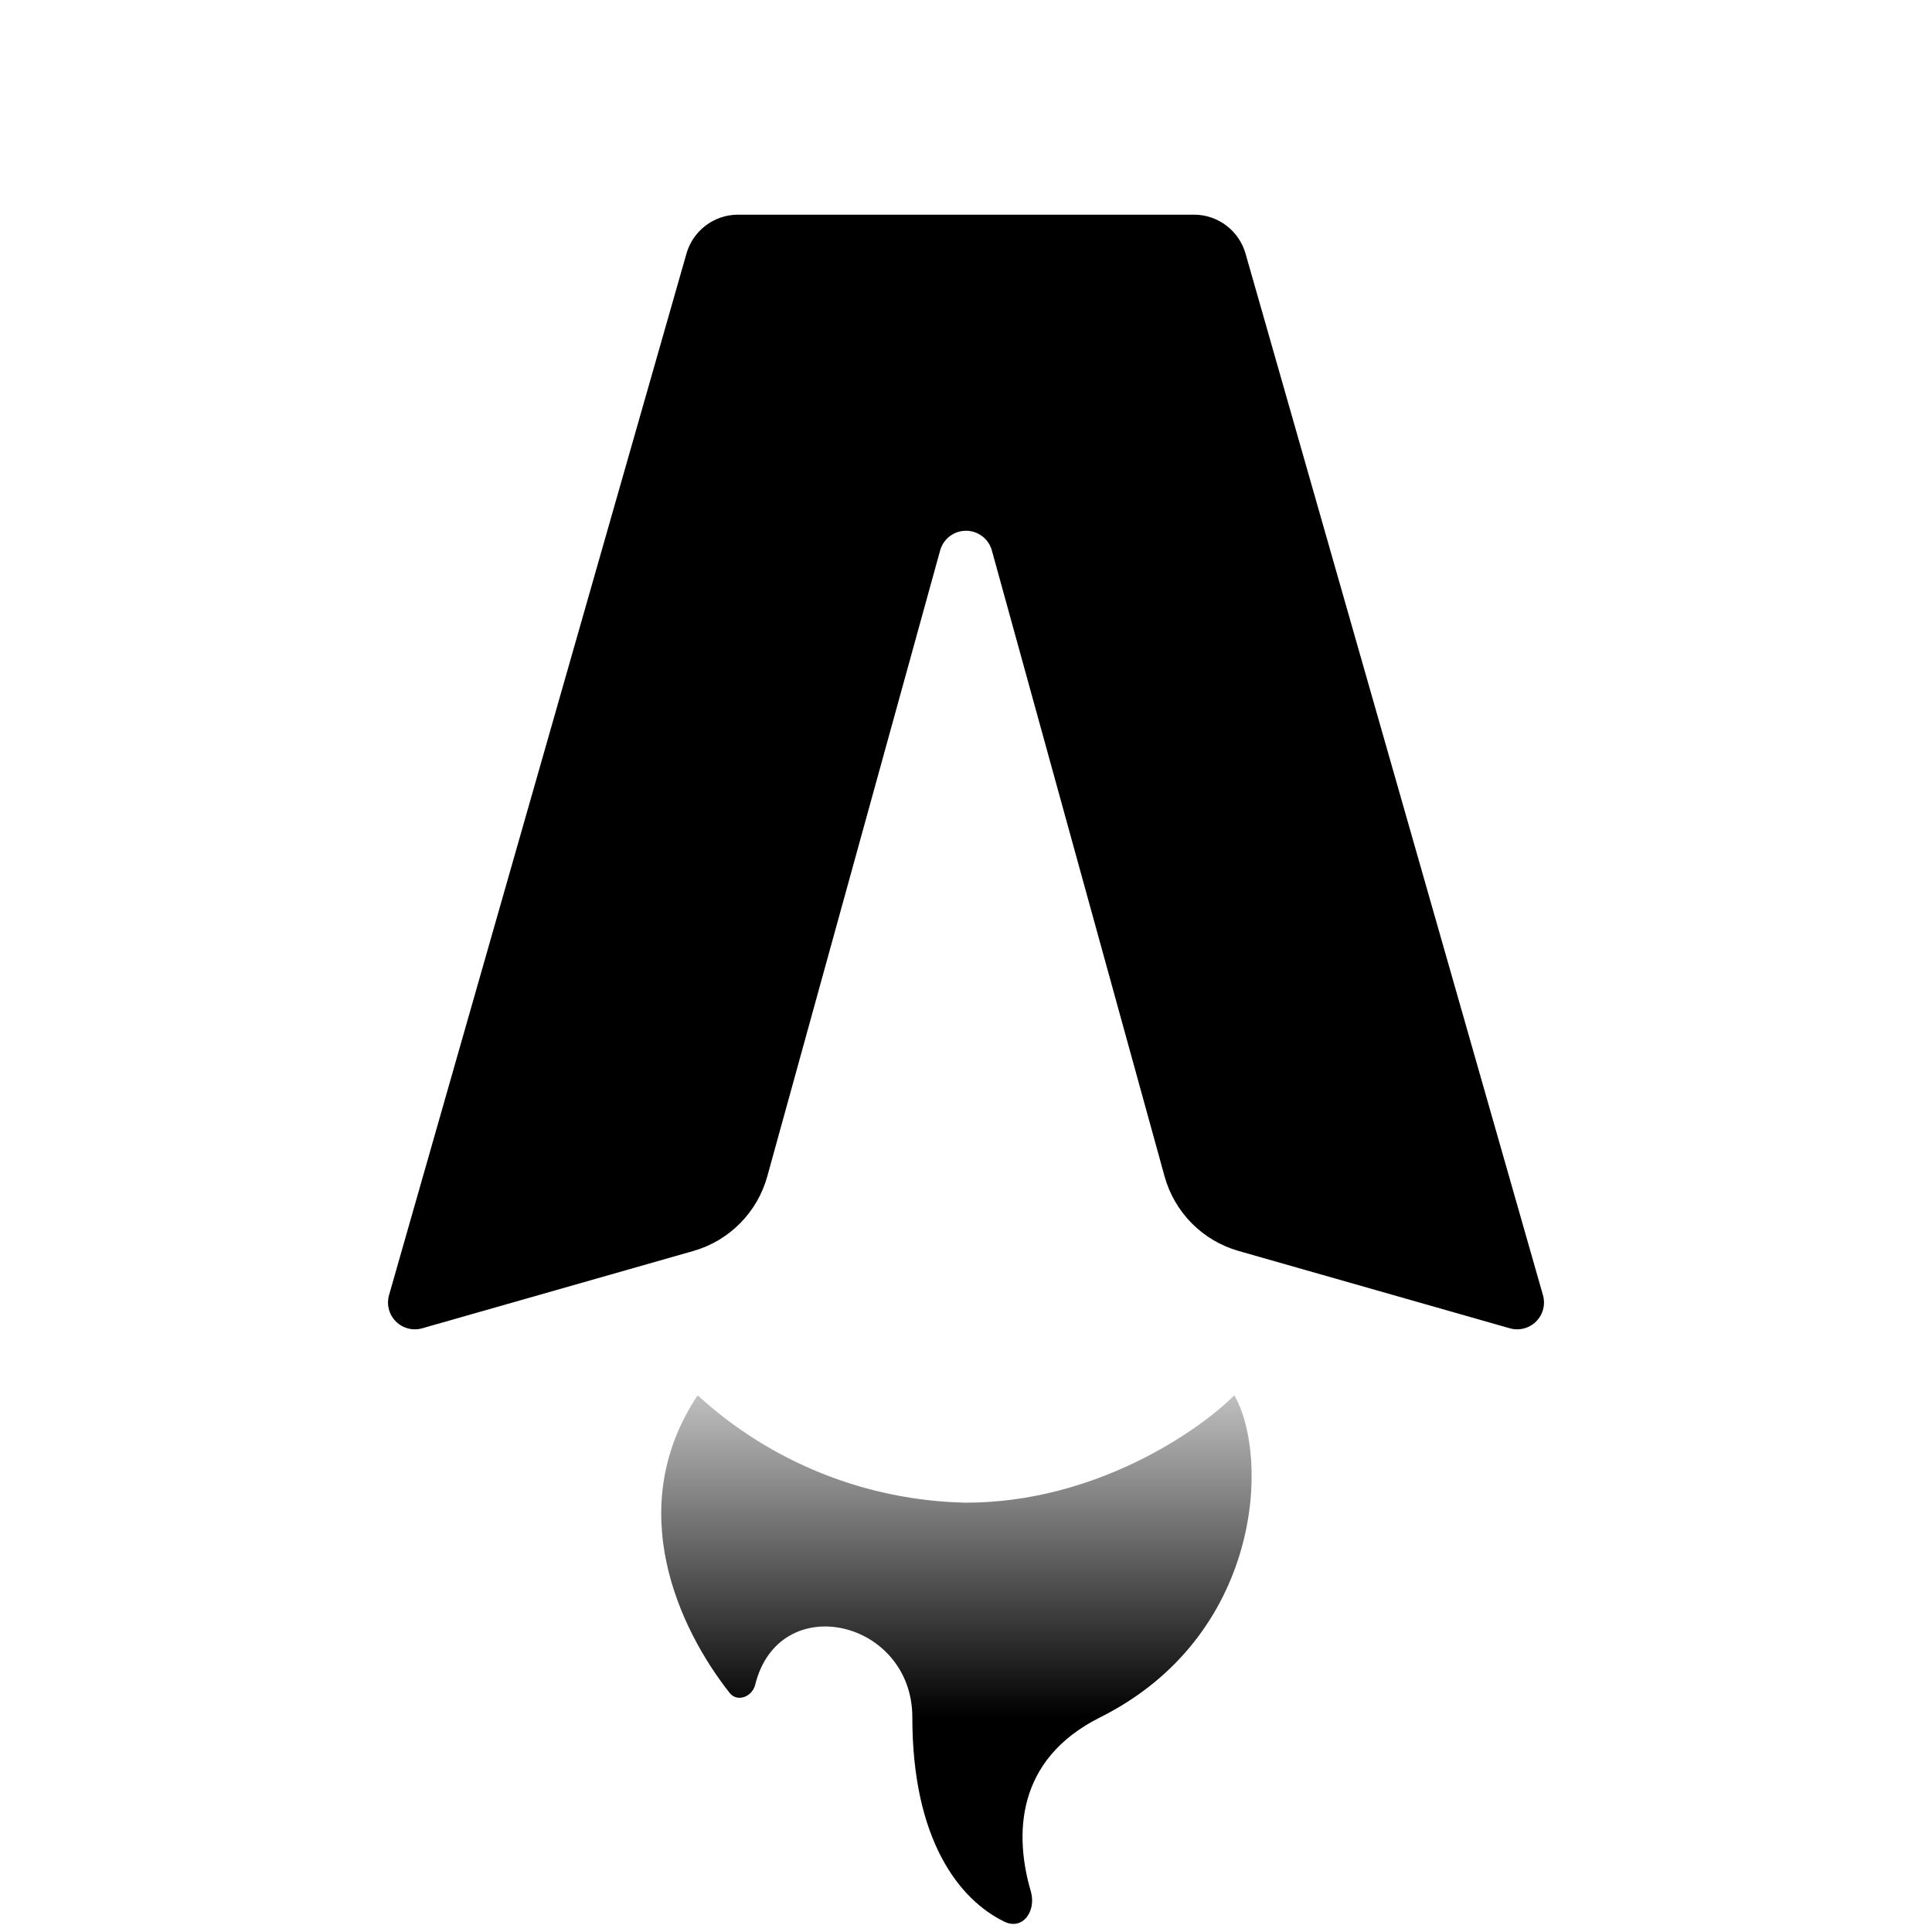
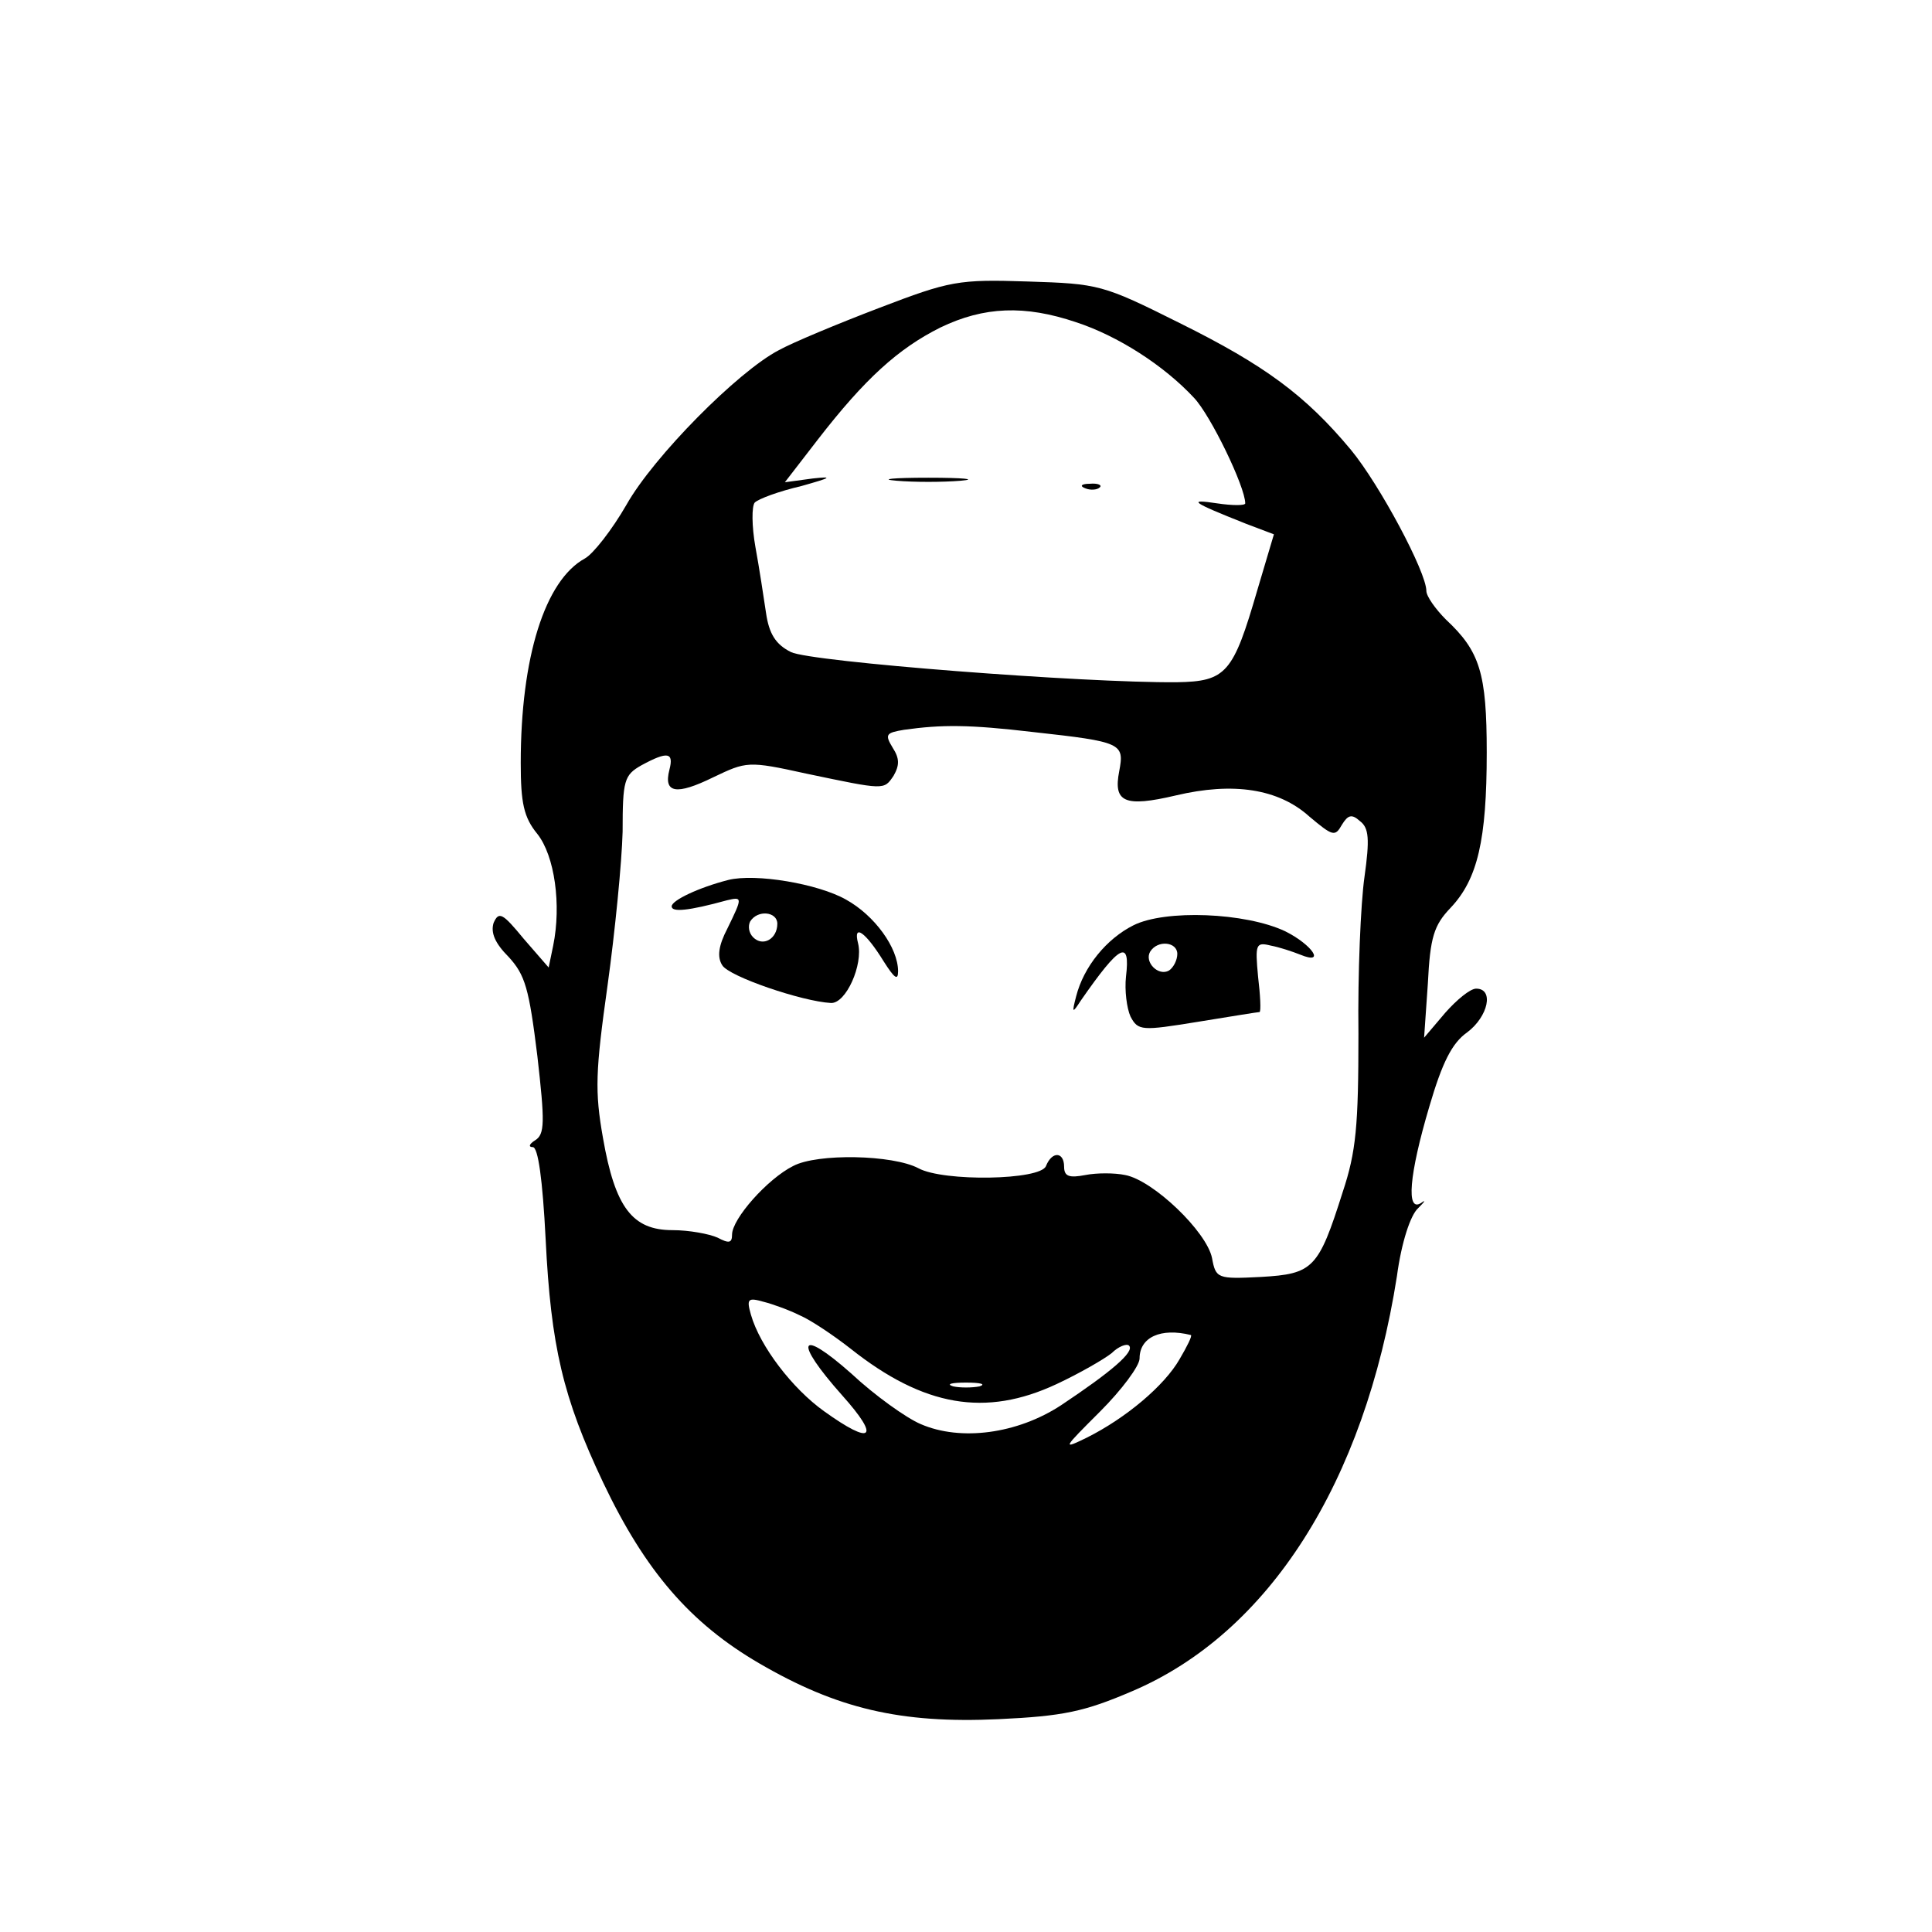
- <svg xmlns="http://www.w3.org/2000/svg" fill="none" viewBox="0 0 36 36">
-   <path fill="#000" d="M22.25 4h-8.5a1 1 0 0 0-.96.73l-5.54 19.4a.5.5 0 0 0 .62.62l5.05-1.44a2 2 0 0 0 1.38-1.4l3.22-11.66a.5.5 0 0 1 .96 0l3.22 11.67a2 2 0 0 0 1.38 1.39l5.05 1.44a.5.5 0 0 0 .62-.62l-5.54-19.4a1 1 0 0 0-.96-.73Z" />
-   <path fill="url(#gradient)" d="M18 28a7.63 7.63 0 0 1-5-2c-1.4 2.1-.35 4.35.6 5.55.14.17.41.07.47-.15.44-1.8 2.93-1.22 2.93.6 0 2.28.87 3.4 1.72 3.81.34.16.59-.2.49-.56-.31-1.05-.29-2.46 1.29-3.25 3-1.5 3.17-4.83 2.5-6-.67.67-2.6 2-5 2Z" />
-   <defs>
-     <linearGradient id="gradient" x1="16" x2="16" y1="32" y2="24" gradientUnits="userSpaceOnUse">
-       <stop stop-color="#000" />
-       <stop offset="1" stop-color="#000" stop-opacity="0" />
-     </linearGradient>
-   </defs>
-   <style>
-     @media (prefers-color-scheme:dark){:root{filter:invert(100%)}}
-   </style>
+ <svg xmlns="http://www.w3.org/2000/svg" version="1.0" width="256pt" height="256pt" viewBox="0 0 256 256" preserveAspectRatio="xMidYMid meet">
+   <g transform="translate(0,256) scale(0.1,-0.1)" fill="#000000" stroke="none">
+     <path d="M1165 2152 c-55 -21 -115 -46 -133 -56 -54 -28 -166 -141 -202 -205 -19 -33 -44 -65 -55 -71 -53 -29 -85 -131 -85 -271 0 -53 4 -72 22 -94 23 -29 32 -94 21 -148 l-6 -29 -33 38 c-28 34 -33 37 -40 21 -4 -13 2 -27 20 -45 22 -24 27 -42 38 -131 10 -88 10 -104 -3 -112 -8 -5 -9 -9 -3 -9 7 0 13 -43 17 -122 7 -142 23 -210 76 -322 56 -118 116 -187 207 -240 103 -60 187 -80 317 -74 86 4 114 10 177 37 181 77 308 276 351 550 6 45 18 81 28 90 9 9 11 12 4 7 -20 -13 -16 37 11 128 17 58 30 84 50 98 28 21 36 58 12 58 -8 0 -26 -15 -41 -32 l-28 -33 5 72 c3 61 8 77 30 100 36 38 48 90 48 206 0 105 -9 134 -54 176 -14 14 -26 31 -26 38 0 25 -62 141 -100 187 -60 72 -114 112 -227 168 -102 51 -107 52 -201 55 -92 3 -103 1 -197 -35z m261 -19 c55 -18 116 -57 156 -100 22 -23 68 -118 68 -140 0 -3 -17 -3 -37 0 -40 6 -35 2 38 -27 l37 -14 -22 -74 c-32 -110 -41 -121 -107 -122 -123 -1 -485 27 -511 40 -20 10 -29 24 -33 52 -3 20 -9 60 -14 87 -5 28 -5 54 -1 59 5 5 32 15 62 22 39 11 43 13 15 10 l-37 -5 44 57 c62 80 106 120 162 148 58 28 112 30 180 7z m-57 -543 c118 -13 121 -15 114 -52 -8 -41 7 -48 75 -32 76 18 136 9 177 -28 31 -26 34 -27 43 -11 8 13 13 15 24 5 12 -9 13 -24 6 -74 -5 -35 -9 -128 -8 -208 0 -122 -3 -156 -21 -210 -32 -101 -39 -108 -108 -112 -58 -3 -60 -2 -65 25 -7 35 -78 103 -115 110 -14 3 -38 3 -53 0 -21 -4 -28 -2 -28 11 0 20 -16 21 -24 1 -7 -19 -136 -21 -169 -3 -34 18 -134 20 -166 3 -34 -17 -81 -70 -81 -91 0 -11 -4 -12 -19 -4 -11 5 -38 10 -60 10 -53 0 -76 30 -92 122 -11 62 -10 88 6 202 10 72 19 164 20 204 0 68 2 75 25 88 35 19 43 17 37 -6 -8 -31 9 -34 58 -10 44 21 46 22 123 5 105 -22 103 -22 116 -3 8 14 8 23 -1 37 -11 18 -9 20 15 24 50 7 86 7 171 -3z m-309 -773 c14 -6 44 -26 67 -44 97 -77 179 -91 273 -47 30 14 63 33 73 41 9 9 20 13 23 10 8 -8 -24 -35 -90 -79 -58 -38 -133 -48 -186 -25 -19 8 -61 38 -92 67 -70 62 -77 44 -12 -29 51 -57 40 -67 -24 -21 -42 30 -85 86 -97 128 -6 21 -4 23 17 17 12 -3 34 -11 48 -18z m518 -26 c2 -1 -5 -15 -15 -32 -20 -35 -71 -78 -123 -104 -33 -16 -32 -15 18 35 28 28 52 60 52 70 0 28 28 41 68 31z m-280 -68 c-10 -2 -26 -2 -35 0 -10 3 -2 5 17 5 19 0 27 -2 18 -5z" />
+     <path d="M1188 1923 c23 -2 61 -2 85 0 23 2 4 4 -43 4 -47 0 -66 -2 -42 -4z" />
+     <path d="M1438 1913 c7 -3 16 -2 19 1 4 3 -2 6 -13 5 -11 0 -14 -3 -6 -6z" />
+     <path d="M965 1394 c-39 -10 -75 -27 -75 -35 0 -8 22 -6 73 8 21 5 21 4 1 -37 -12 -23 -14 -38 -7 -49 9 -15 106 -48 144 -50 20 -1 43 51 36 79 -7 27 10 15 34 -24 14 -22 19 -26 19 -13 0 31 -31 74 -69 95 -37 21 -120 35 -156 26z m65 -58 c0 -20 -19 -31 -32 -18 -6 6 -7 15 -4 21 10 16 36 13 36 -3z" />
+     <path d="M1502 1334 c-36 -18 -66 -55 -76 -94 -6 -23 -5 -23 6 -6 52 75 66 82 60 32 -2 -18 1 -42 6 -53 10 -19 15 -19 89 -7 43 7 80 13 82 13 2 1 1 22 -2 47 -4 43 -3 46 17 41 11 -2 29 -8 39 -12 34 -14 16 13 -20 31 -53 25 -159 29 -201 8z m58 -38 c0 -8 -5 -18 -11 -22 -14 -8 -33 11 -25 25 10 16 36 13 36 -3z" />
+   </g>
</svg>
